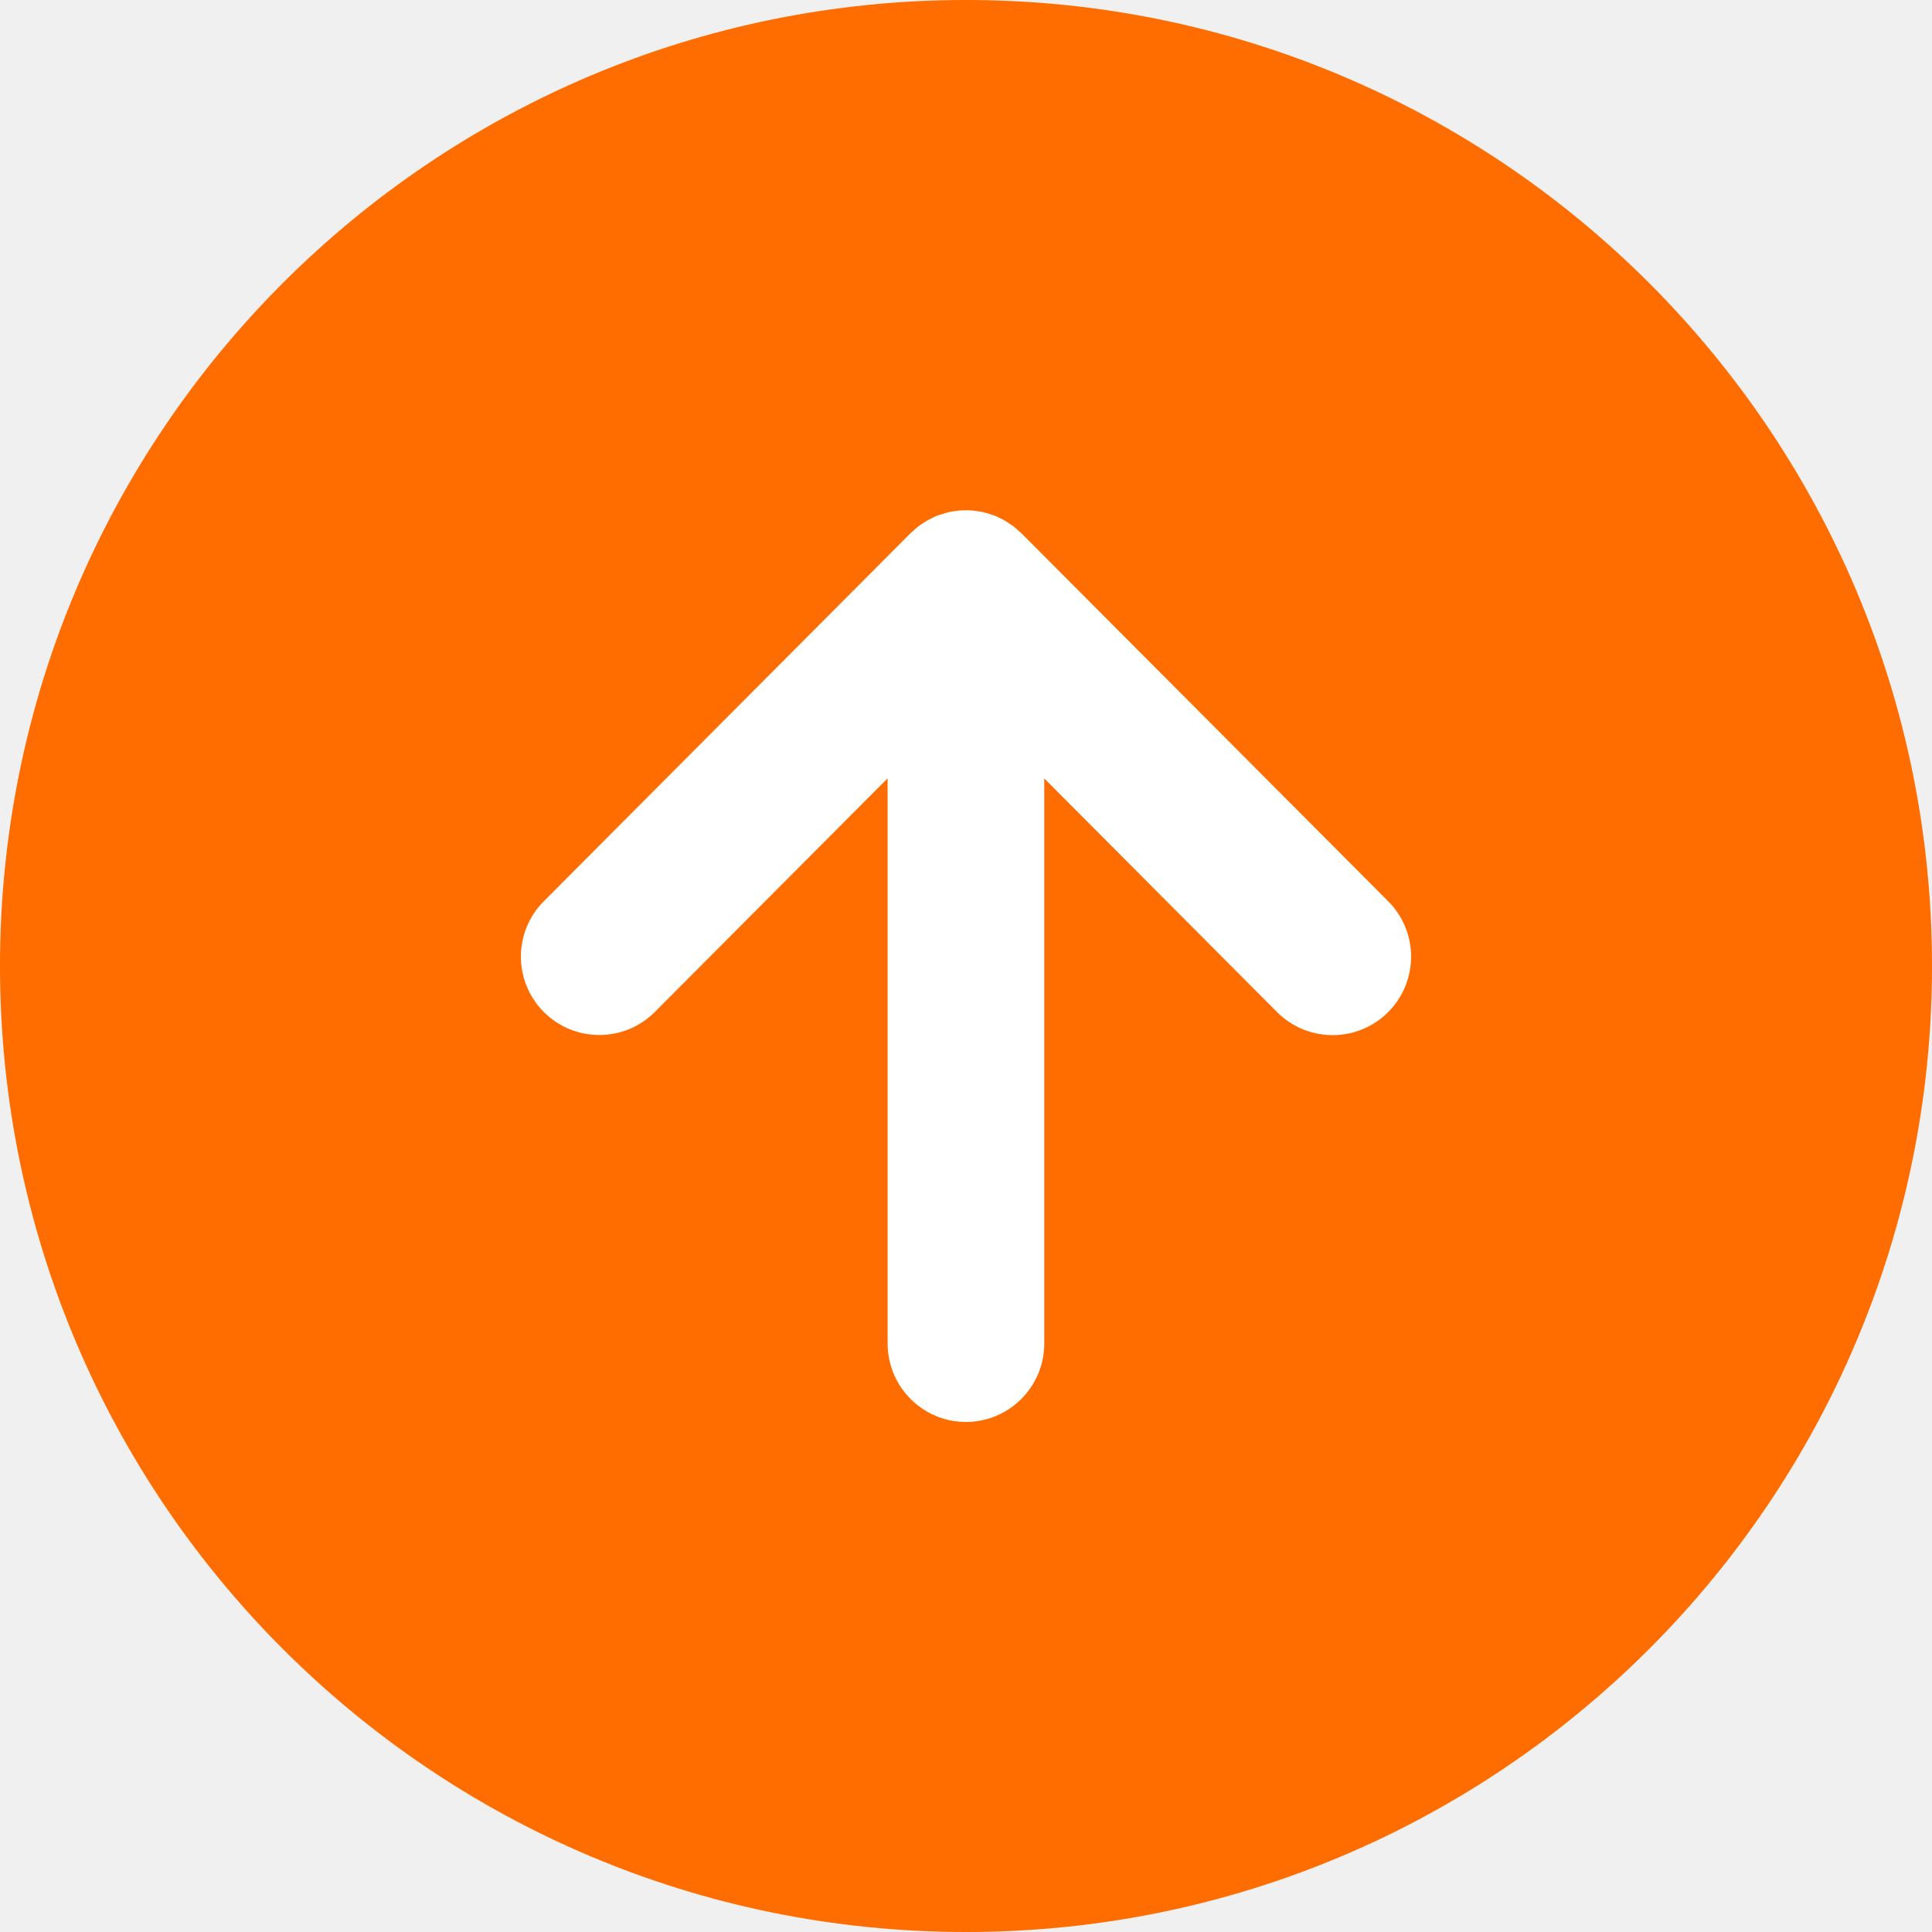
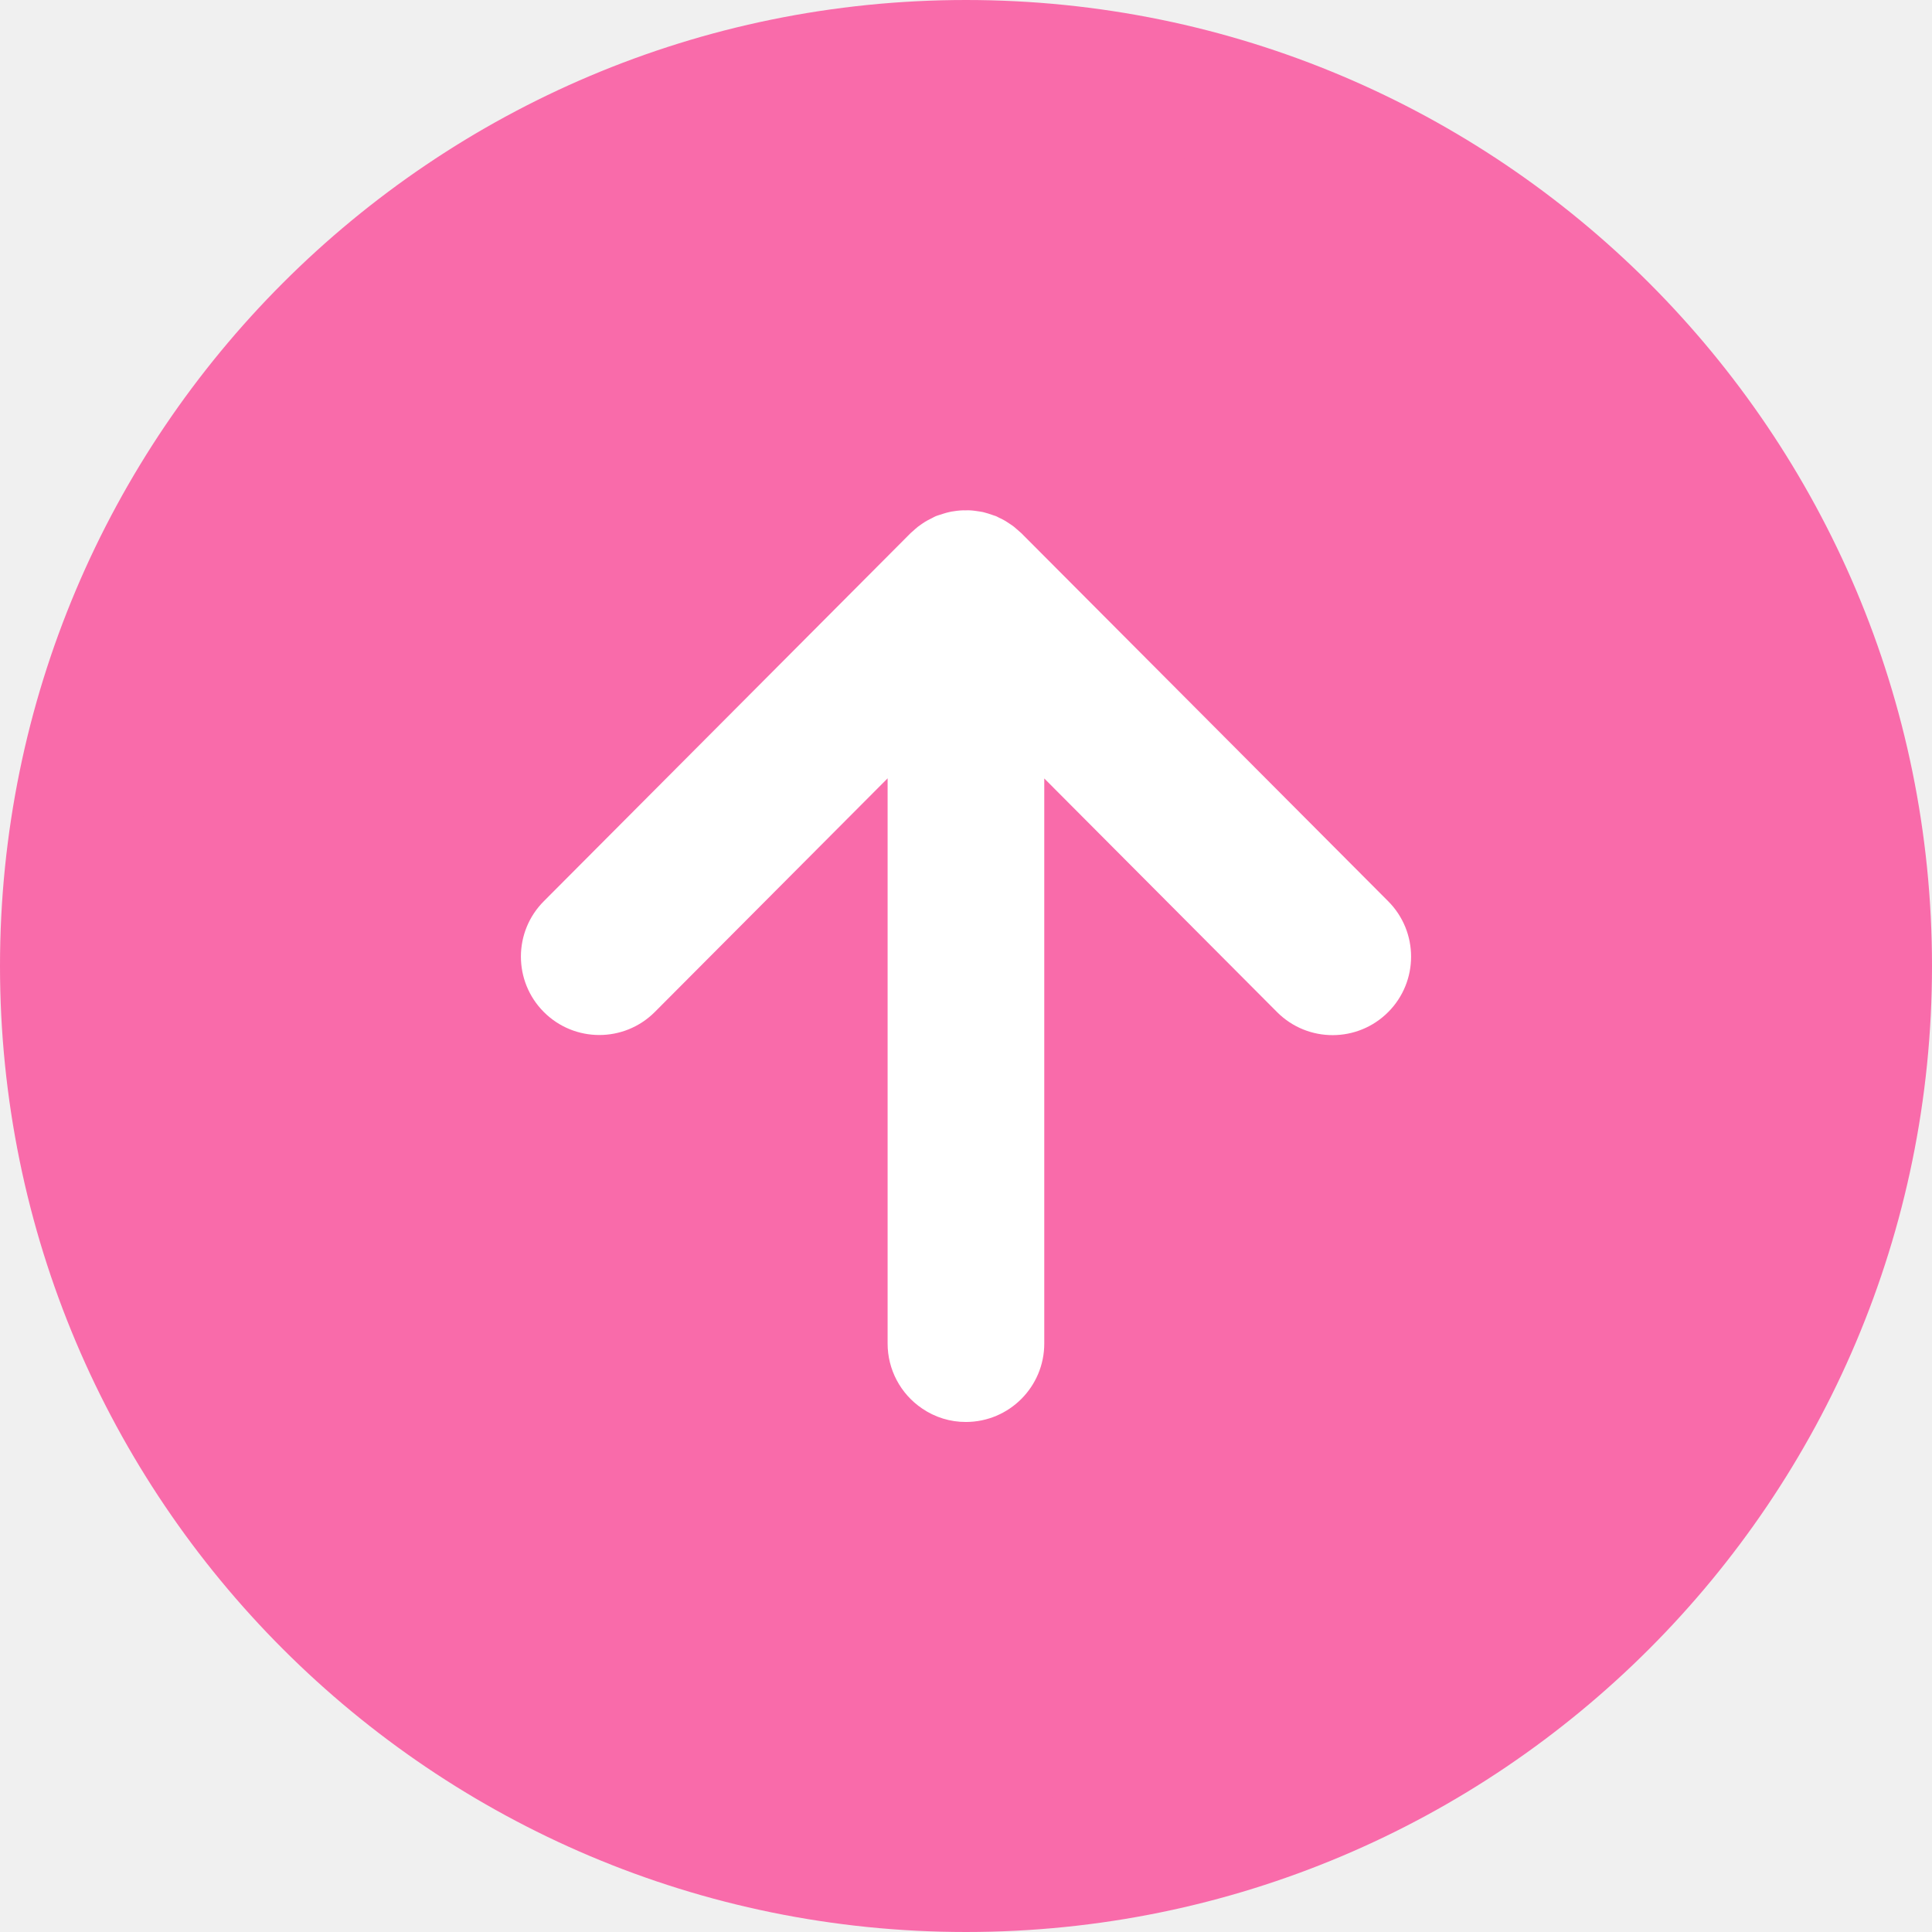
<svg xmlns="http://www.w3.org/2000/svg" width="178" height="178" viewBox="0 0 178 178">
  <defs>
    <style>
      .cls-1 {
-         fill: #ff6c00;
-         stroke: #ff6c00;
+         fill: #f96baa;
+         stroke: #f96baa;
        stroke-width: 12px;
      }

      .cls-2 {
        fill: #fff;
        fill-rule: evenodd;
      }
    </style>
  </defs>
  <circle class="cls-1" cx="89" cy="89" r="83" />
  <path class="cls-2" d="M786,7700.24c-0.15-.1-0.3-0.2-0.455-0.29a5.647,5.647,0,0,0-.515-0.26c-0.095-.05-0.181-0.1-0.278-0.14-0.052-.02-0.106-0.03-0.158-0.05-0.186-.07-0.375-0.13-0.563-0.19-0.154-.04-0.306-0.09-0.462-0.13-0.185-.04-0.374-0.06-0.56-0.09-0.161-.02-0.318-0.05-0.479-0.06a3.741,3.741,0,0,0-.58-0.01,3.571,3.571,0,0,0-.462.01c-0.2.01-.395,0.04-0.593,0.07a3.48,3.48,0,0,0-.446.08c-0.194.04-.384,0.1-0.577,0.16-0.148.04-.3,0.09-0.44,0.14a1.547,1.547,0,0,0-.2.07c-0.119.05-.225,0.11-0.339,0.17-0.147.07-.288,0.14-0.431,0.22a5.311,5.311,0,0,0-.5.31c-0.129.09-.259,0.18-0.38,0.27-0.164.13-.318,0.27-0.47,0.41-0.072.07-.149,0.12-0.218,0.19l-33.778,33.9a7.223,7.223,0,0,0,10.2,10.23l21.462-21.54v52.06a7.224,7.224,0,0,0,3.182,6,7.092,7.092,0,0,0,4.036,1.24,7.228,7.228,0,0,0,7.215-7.24h0v-52.05l21.461,21.54a7.23,7.23,0,0,0,10.21-10.24l-33.787-33.9c-0.072-.07-0.155-0.13-0.227-0.2-0.145-.13-0.295-0.26-0.452-0.39C786.282,7700.43,786.142,7700.33,786,7700.24Z" transform="translate(-693 -7652)" />
</svg>
